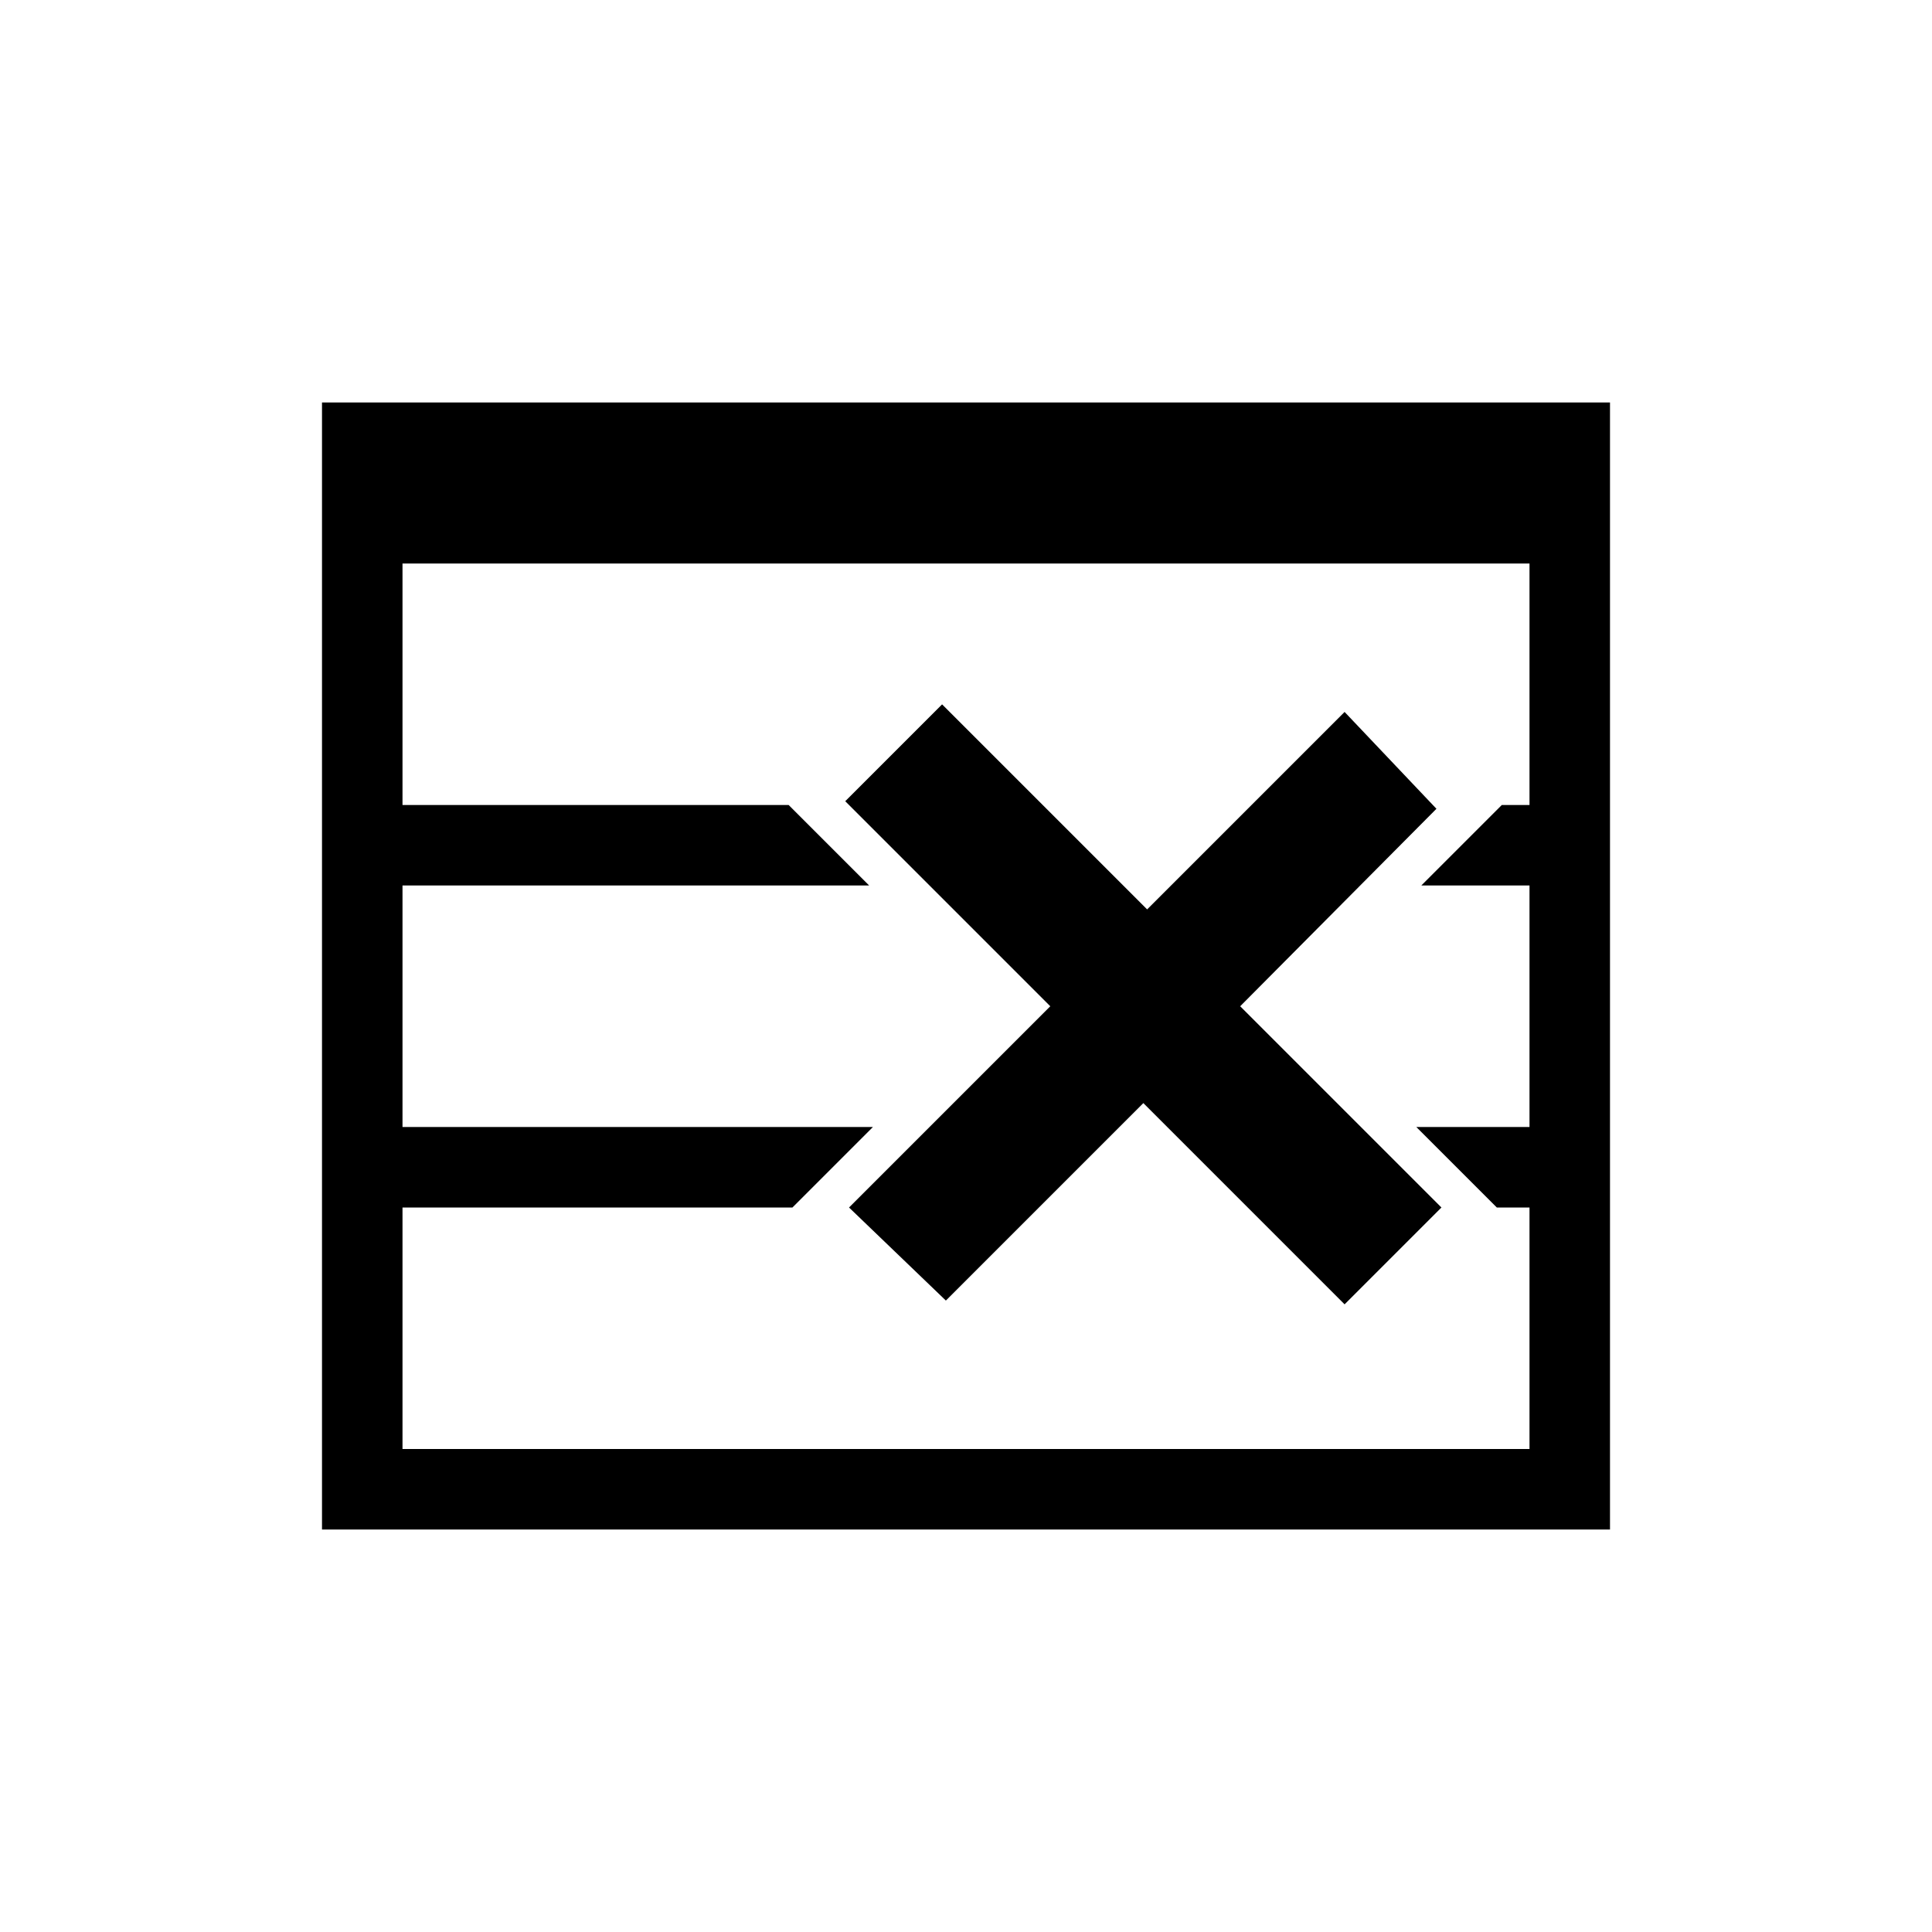
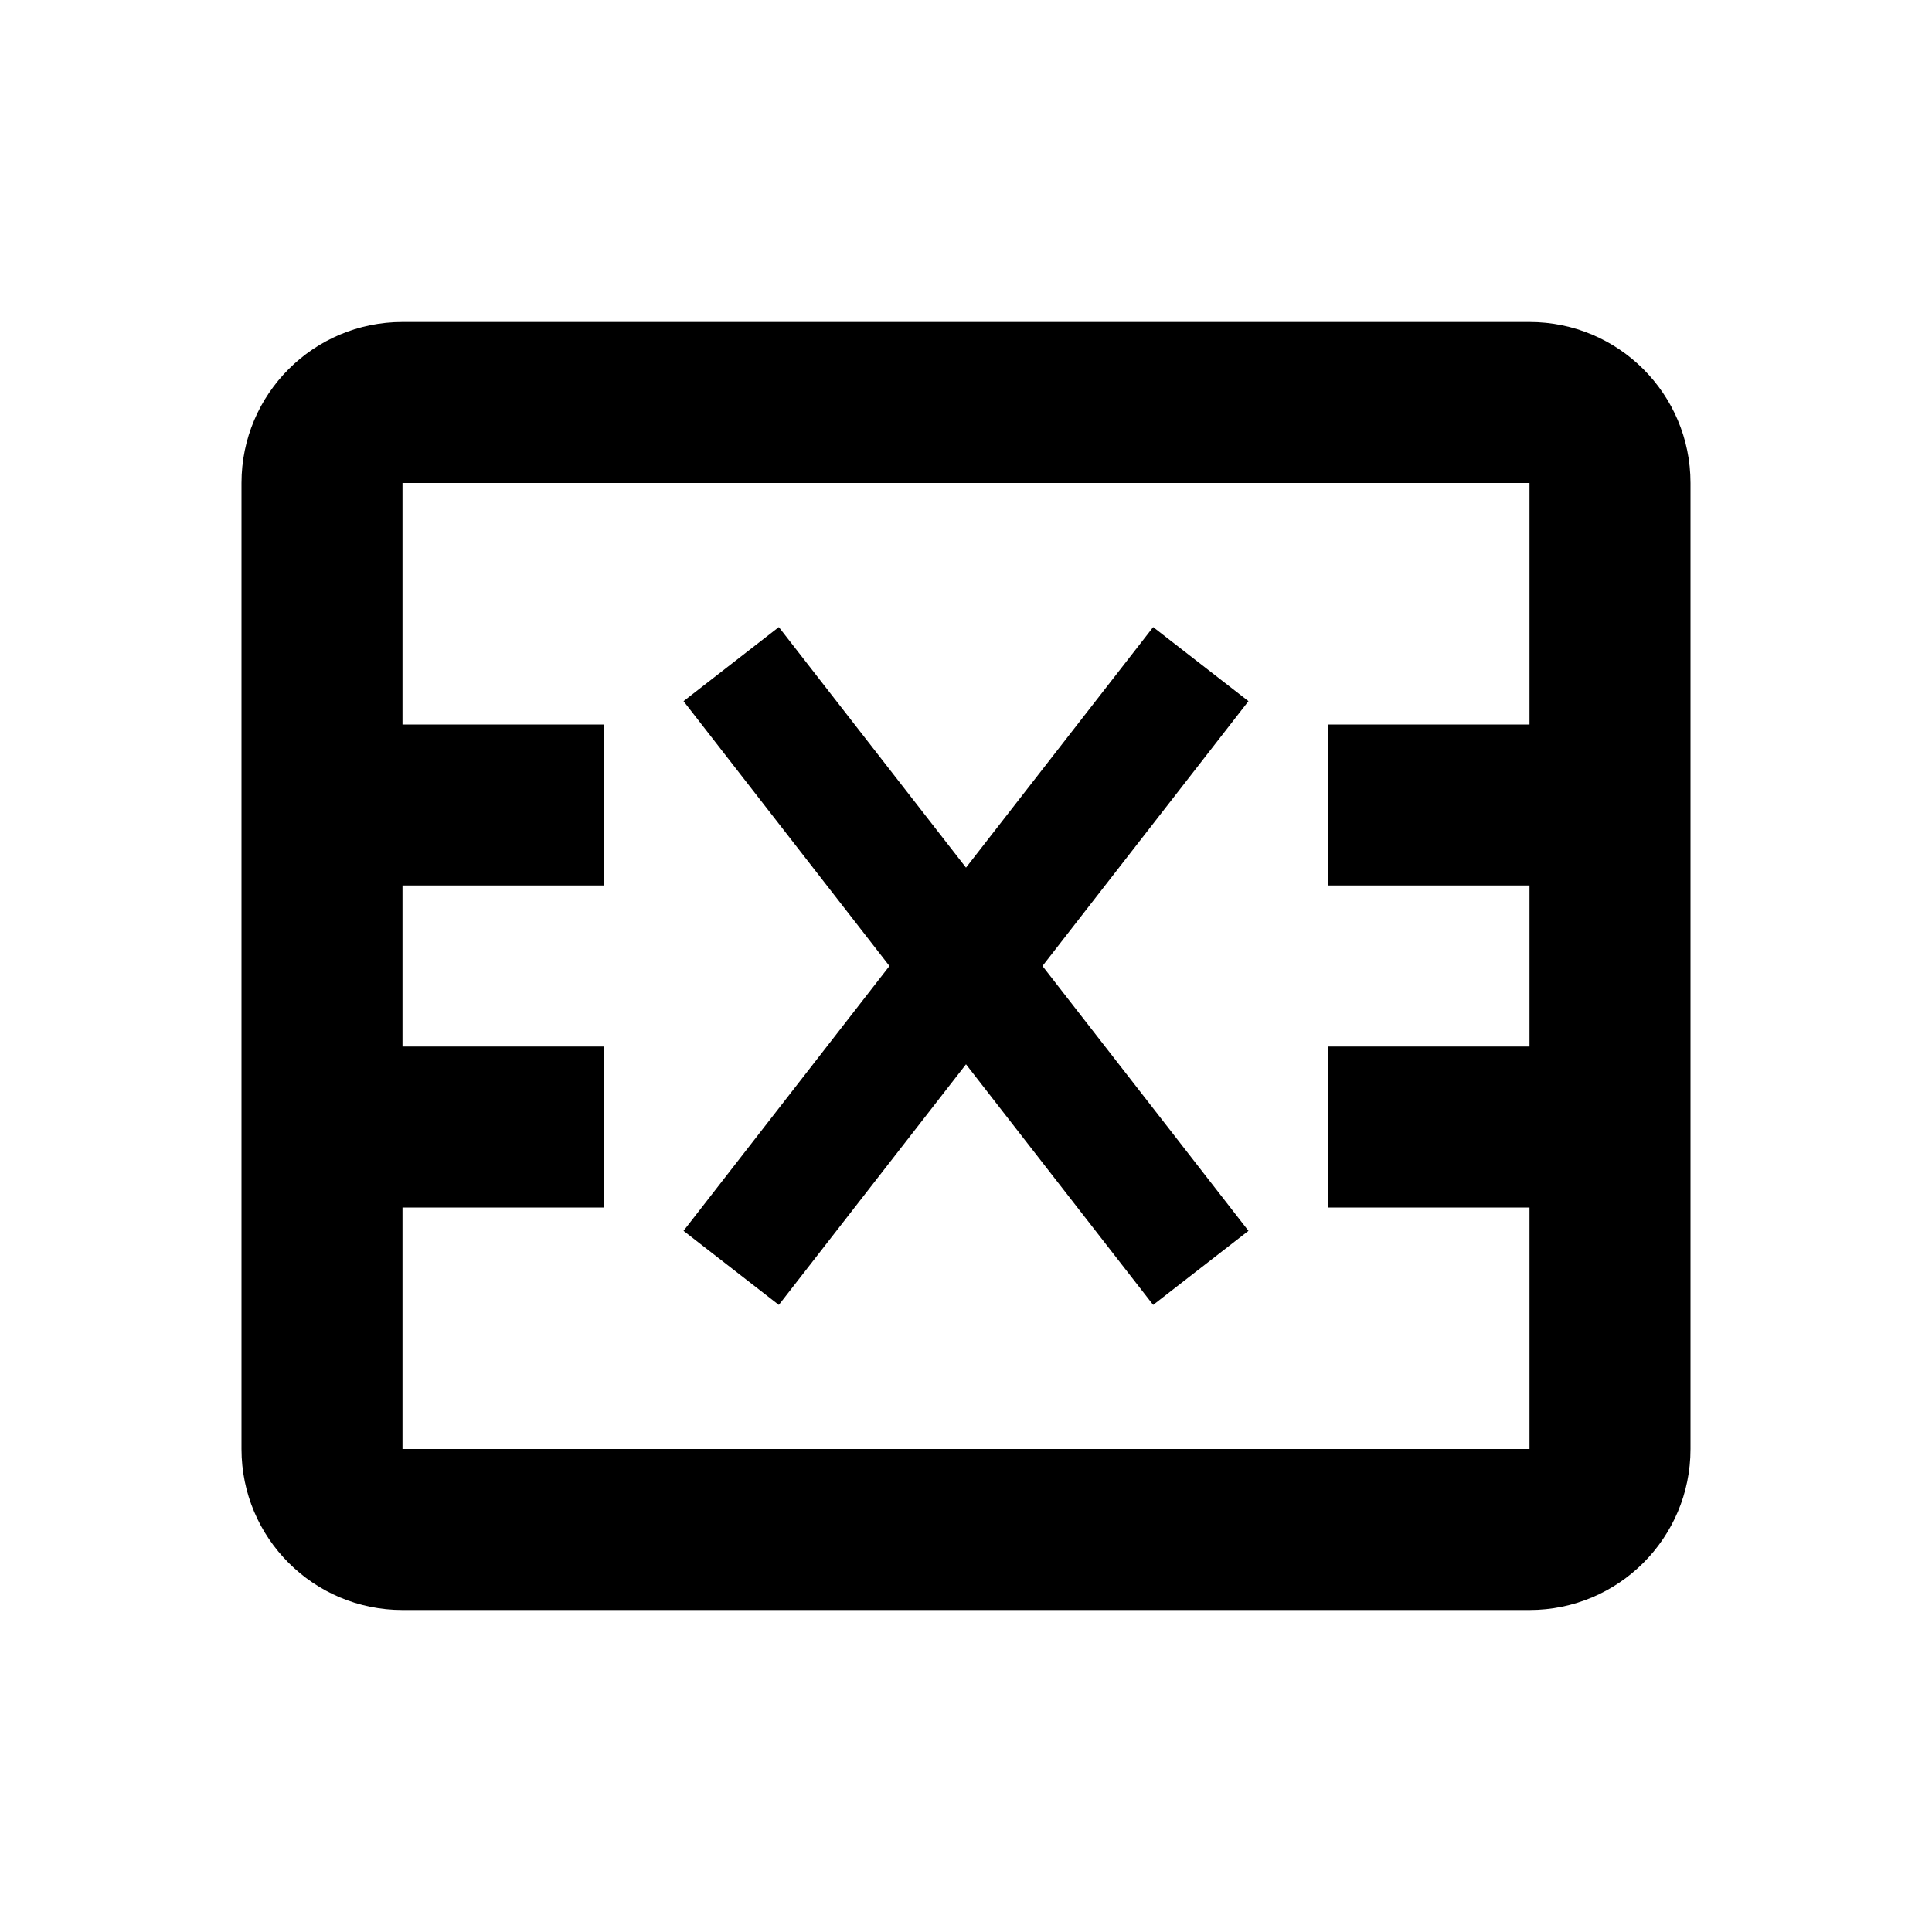
- <svg xmlns="http://www.w3.org/2000/svg" width="24px" height="24px" viewBox="0 0 24 24" version="1.1">
-   <defs />
-   <g stroke="none" stroke-width="1" fill="none" fill-rule="evenodd">
-     <path d="M16.703,8.844 L17.844,10.047 L15.406,12.5 L17.906,15 L16.703,16.203 L14.203,13.703 L11.75,16.156 L10.547,15 L13.047,12.5 L10.5,9.953 L11.703,8.75 L14.25,11.297 L16.703,8.844 Z M4,5 L20,5 L20,19 L4,19 L4,5 Z M19,10 L19,7 L5,7 L5,10 L9.797,10 L10.797,11 L5,11 L5,14 L10.844,14 L9.844,15 L5,15 L5,18 L19,18 L19,15 L18.594,15 L17.594,14 L19,14 L19,11 L17.656,11 L18.656,10 L19,10 Z" fill="#000000" />
+ <svg xmlns="http://www.w3.org/2000/svg" width="24" height="24" viewBox="0 0 24 24">
+   <g id="table-delete-row" fill="none" fill-rule="evenodd" stroke="none" stroke-width="1">
+     <path id="Shape" fill="#000" fill-rule="nonzero" d="M19,4 C20.105,4 21,4.895 21,6 L21,18 C21,19.105 20.105,20 19,20 L5,20 C3.895,20 3,19.105 3,18 L3,6 C3,4.895 3.895,4 5,4 L19,4 Z M19,6 L5,6 L5,9 L7.5,9 L7.5,11 L5,11 L5,13 L7.5,13 L7.5,15 L5,15 L5,18 L19,18 L19,15 L16.5,15 L16.5,13 L19,13 L19,11 L16.5,11 L16.5,9 L19,9 L19,6 Z M14.325,7.79 L15.509,8.71 L12.95,12 L15.509,15.29 L14.325,16.21 L12,13.221 L9.675,16.21 L8.491,15.29 L11.049,12 L8.491,8.71 L9.675,7.79 L12,10.778 L14.325,7.79 Z" />
  </g>
</svg>
